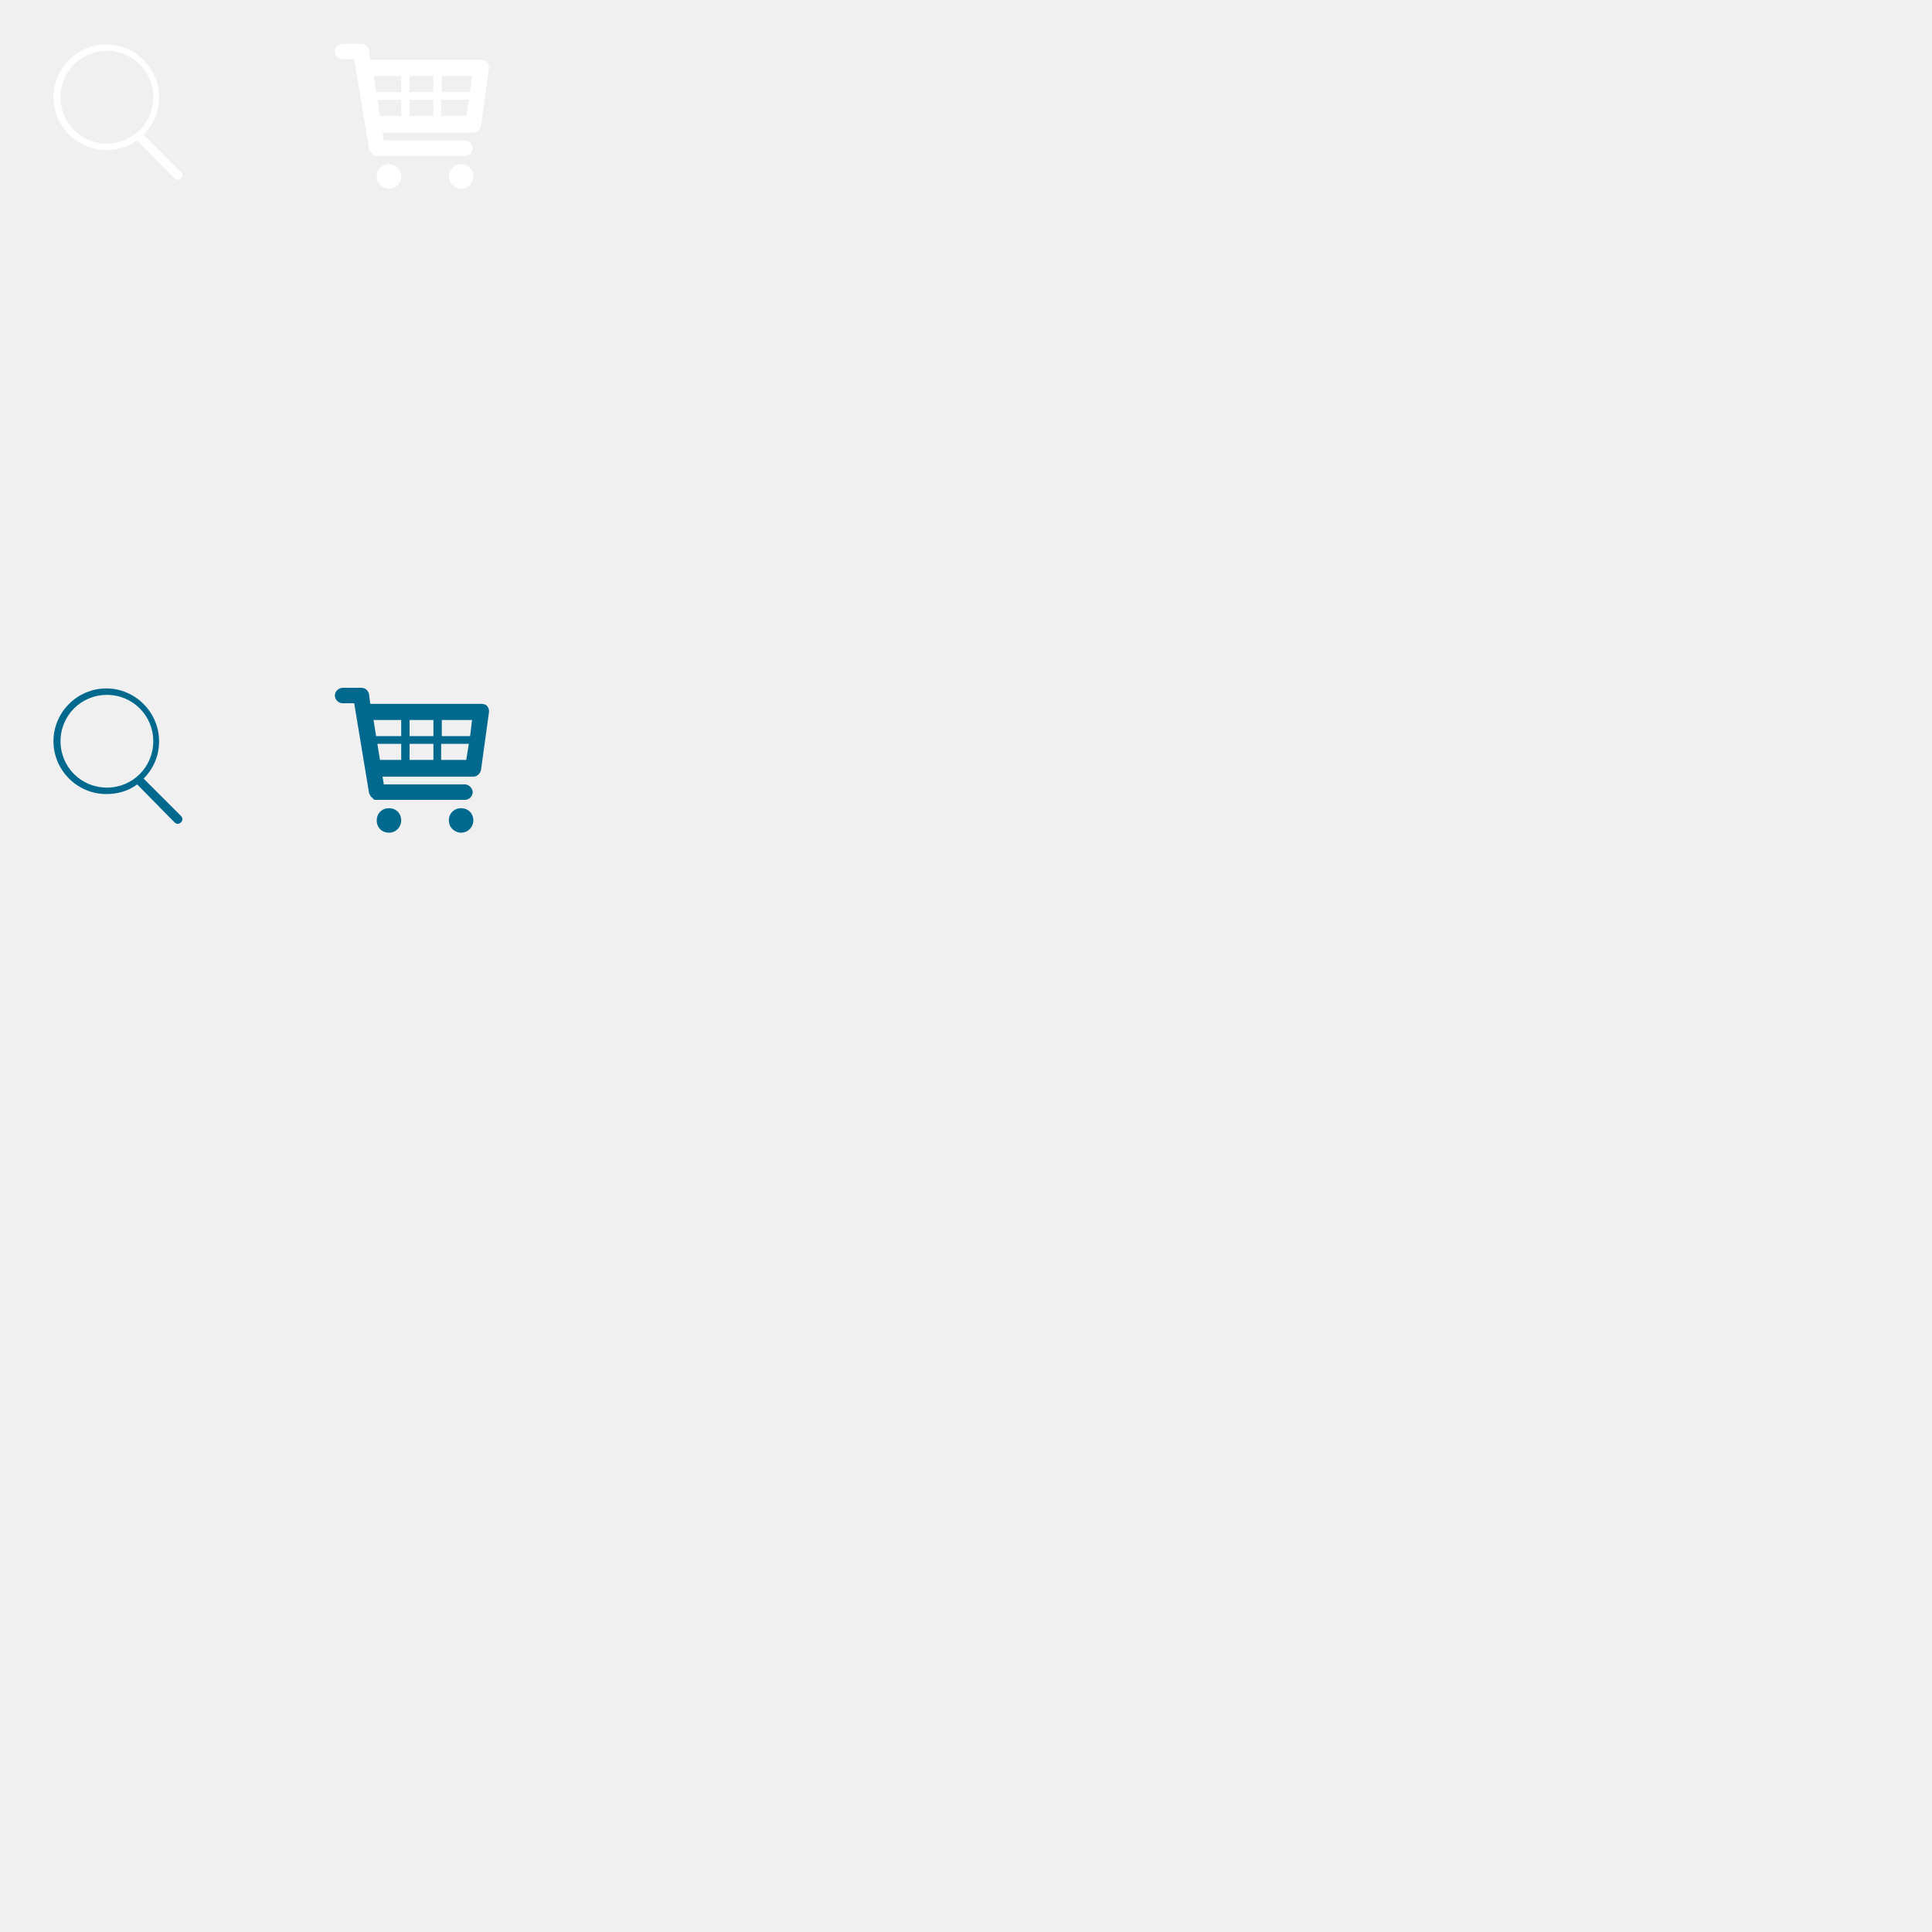
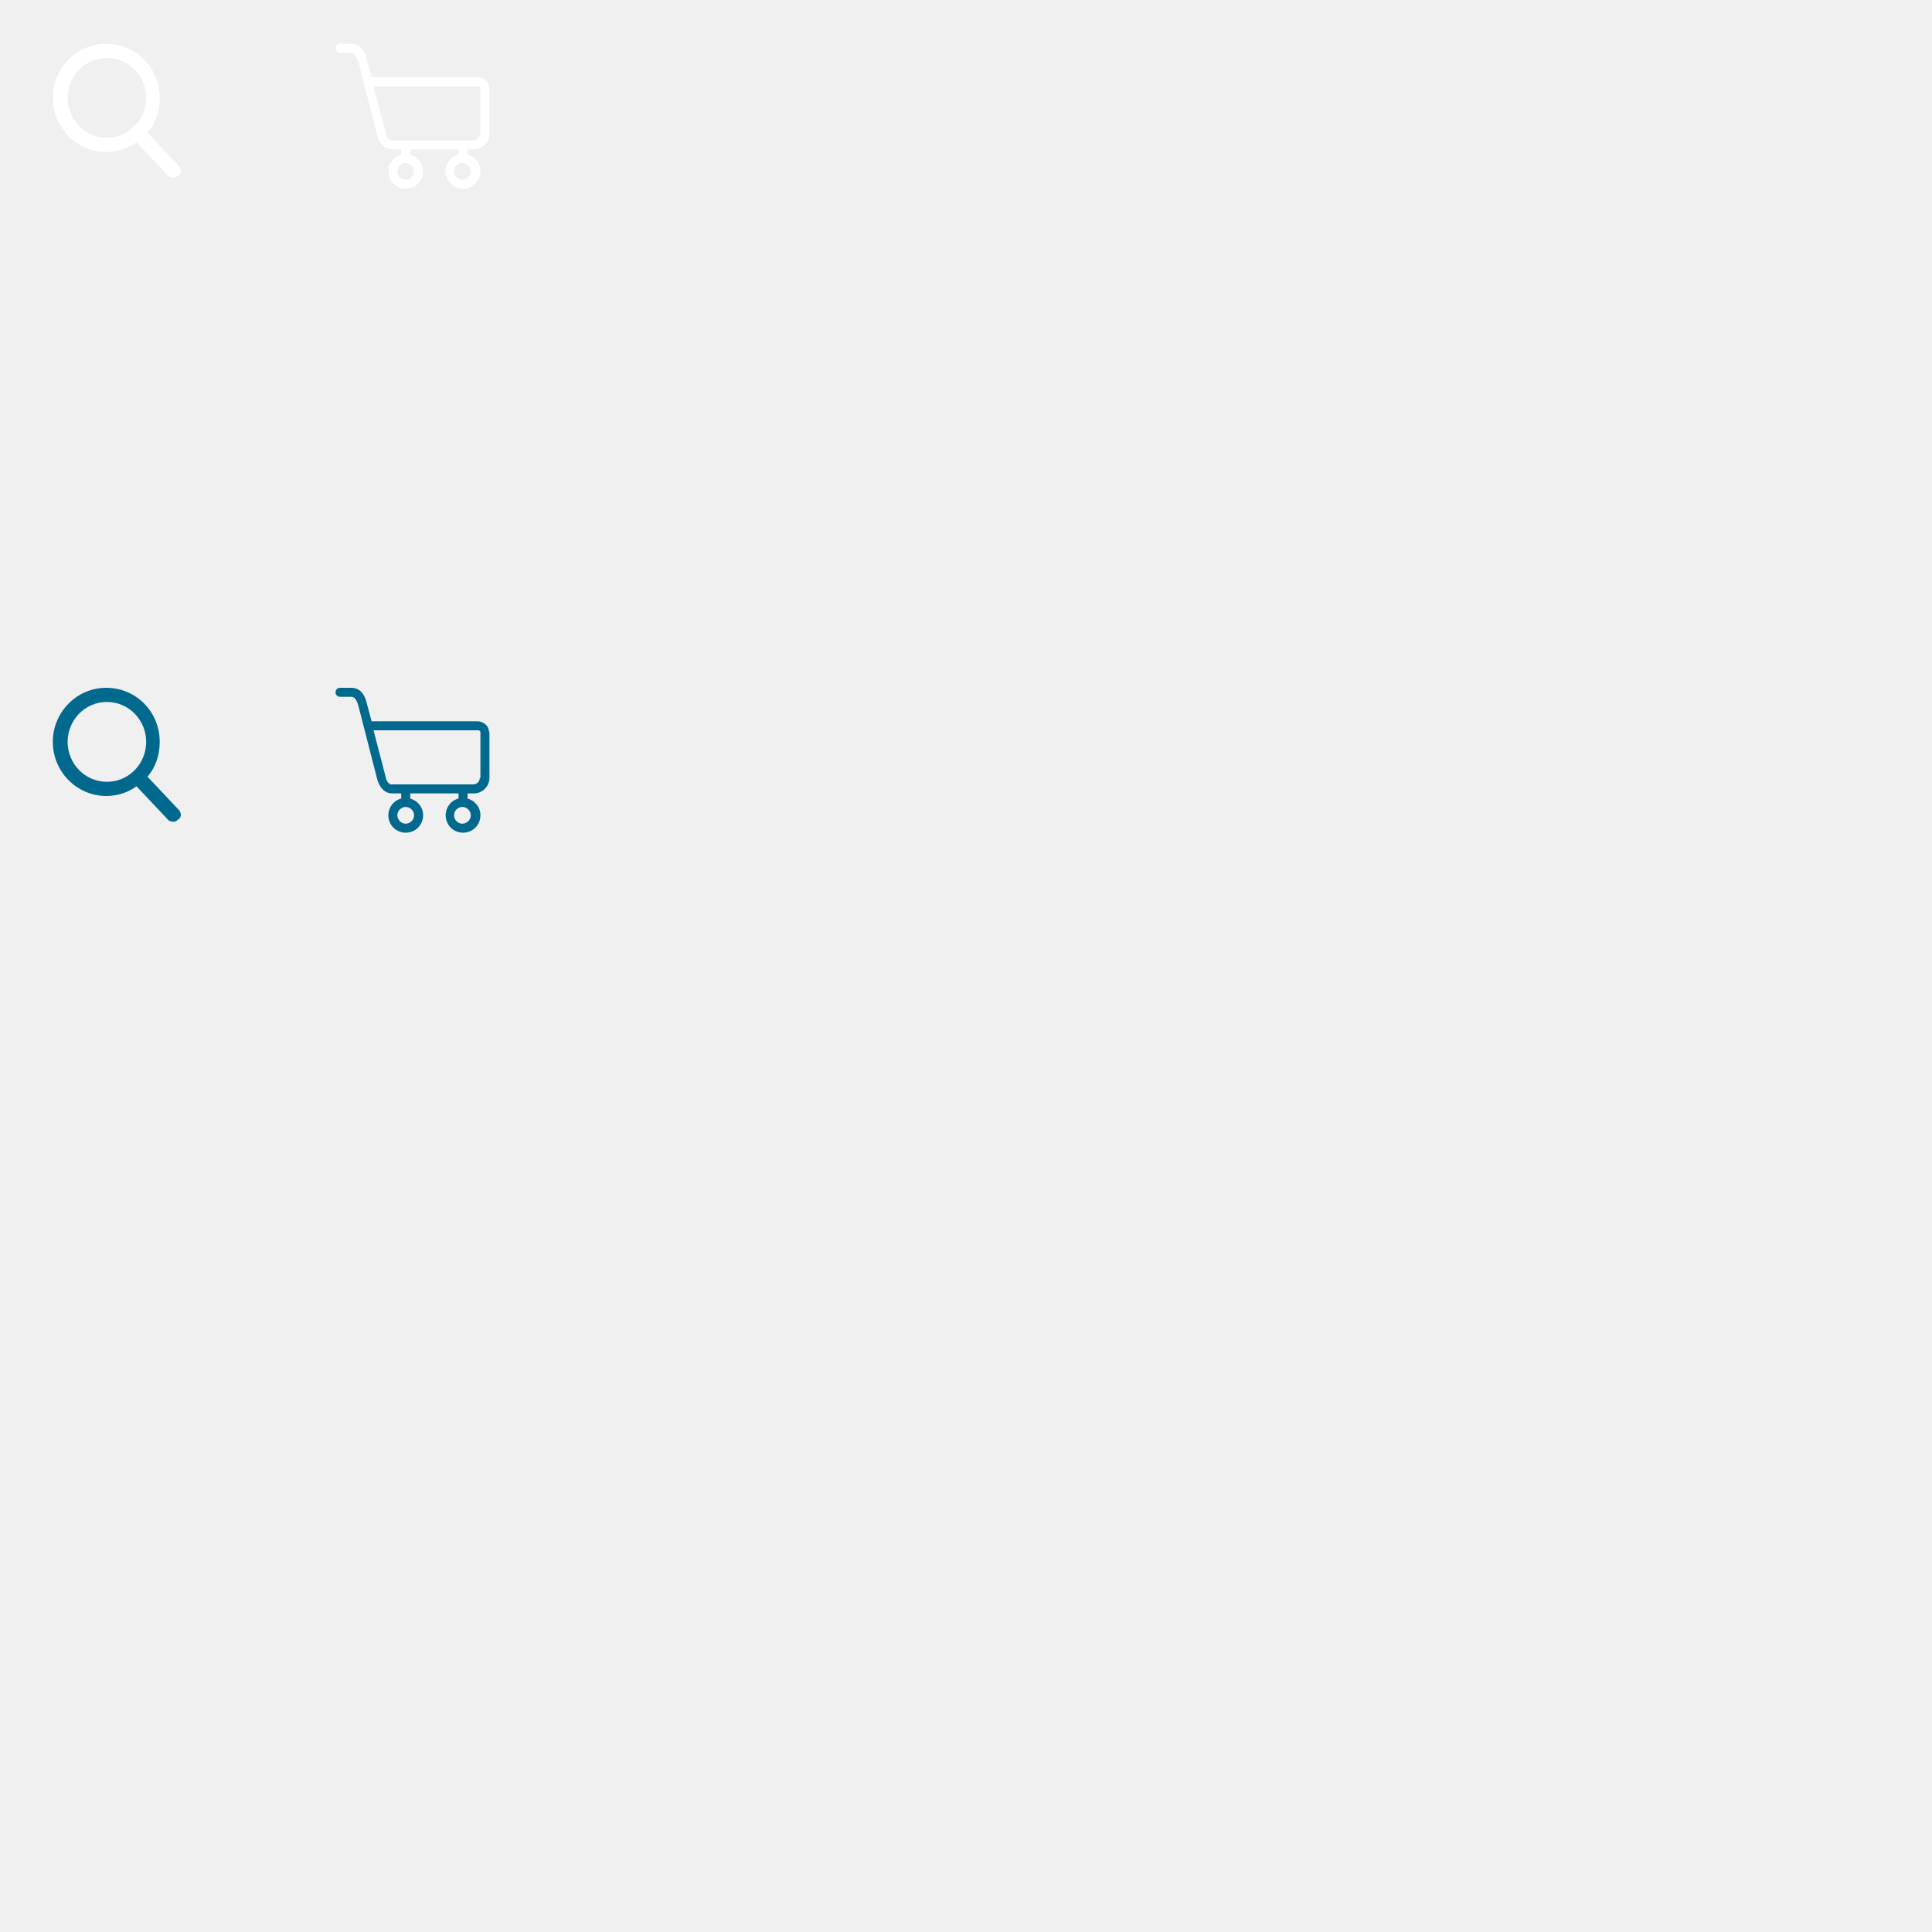
<svg xmlns="http://www.w3.org/2000/svg" width="300" height="300" viewBox="0 0 300 300">
  <defs>
    <g id="ico">
-       <path d="M21.3,21.8c-1.3,1-3,1.5-4.8,1.5c-4.5,0-8.2-3.7-8.2-8.2s3.7-8.2,8.2-8.2s8.2,3.7,8.2,8.2c0,2.3-0.9,4.3-2.4,5.8l5.8,5.8    c0.3,0.3,0.3,0.7,0,1c-0.3,0.3-0.7,0.3-1,0L21.3,21.8z M16.6,22.3c4,0,7.2-3.2,7.2-7.2s-3.2-7.2-7.2-7.2s-7.2,3.2-7.2,7.2    S12.6,22.3,16.6,22.3L16.6,22.3z" />
-       <path d="M75.7,9.7c-0.2-0.3-0.6-0.4-0.9-0.4H57.5l-0.2-1.5c-0.1-0.6-0.6-1-1.2-1h-2.8C52.6,6.8,52,7.3,52,8c0,0.7,0.6,1.2,1.2,1.2    H55l2.3,13.9c0,0.1,0,0.1,0.1,0.2c0,0.1,0,0.1,0.1,0.2c0,0.1,0.1,0.2,0.1,0.2c0,0,0.1,0.1,0.1,0.1c0.1,0.1,0.2,0.1,0.2,0.2    c0,0,0.1,0.1,0.1,0.1c0.1,0.1,0.3,0.1,0.5,0.1c0,0,13.7,0,13.7,0c0.7,0,1.2-0.6,1.2-1.2s-0.6-1.2-1.2-1.2H59.6l-0.2-1.2h14.1    c0.6,0,1.1-0.5,1.2-1.1l1.2-8.7C76,10.3,75.9,10,75.7,9.7L75.7,9.7z M73.3,11.8L73,14.3h-4.4v-2.5H73.3z M67.3,11.8v2.5h-3.7v-2.5    H67.3z M67.3,15.5V18h-3.7v-2.5H67.3z M62.3,11.8v2.5h-3.7c-0.1,0-0.1,0-0.2,0l-0.4-2.5H62.3z M58.6,15.5h3.7V18H59L58.6,15.5z     M68.5,18v-2.5h4.3L72.4,18H68.5z" />
-       <path d="M62.3,27.4c0,1-0.8,1.9-1.9,1.9s-1.9-0.8-1.9-1.9s0.8-1.9,1.9-1.9S62.3,26.3,62.3,27.4z" />
-       <path d="M73.5,27.4c0,1-0.8,1.9-1.9,1.9c-1,0-1.9-0.8-1.9-1.9s0.8-1.9,1.9-1.9C72.7,25.5,73.5,26.3,73.5,27.4z" />
+       <path d="M75.4,12.5c-0.3-0.3-0.8-0.5-1.2-0.5h0l-16.5,0l-0.8-3c0,0,0,0,0,0c-0.3-1.1-0.9-2.2-2.4-2.2h-1.7c-0.4,0-0.7,0.3-0.7,0.7   s0.3,0.7,0.7,0.7h1.7c0.4,0,0.7,0.1,1.1,1.2l3,11.7c0,0,0,0,0,0c0.4,1.3,1.2,2.1,2.3,2.1h1.4V24c-1.2,0.3-2,1.4-2,2.6   c0,1.5,1.2,2.7,2.7,2.7c1.5,0,2.7-1.2,2.7-2.7c0-1.3-0.9-2.3-2-2.6v-0.8h7.5V24c-1.2,0.3-2,1.4-2,2.6c0,1.5,1.2,2.7,2.7,2.7   c1.5,0,2.7-1.2,2.7-2.7c0-1.3-0.9-2.3-2-2.6v-0.8h1c1.3,0,2.4-1.1,2.4-2.4v-7C75.9,13.3,75.8,12.8,75.4,12.5z M64.3,26.6   c0,0.7-0.6,1.3-1.3,1.3c-0.7,0-1.3-0.6-1.3-1.3c0-0.7,0.6-1.3,1.3-1.3C63.7,25.3,64.3,25.9,64.3,26.6z M73.1,26.6   c0,0.7-0.6,1.3-1.3,1.3c-0.7,0-1.3-0.6-1.3-1.3c0-0.7,0.6-1.3,1.3-1.3C72.5,25.3,73.1,25.9,73.1,26.6z M74.5,20.8c0,0.6-0.5,1-1,1   H60.8c-0.5,0-0.8-0.6-0.9-1.1L58,13.4l16.2,0h0c0.1,0,0.2,0,0.3,0.1c0,0,0.1,0.1,0.1,0.2V20.8z" />
+       <path d="M27.8,25.8l-4.9-5.2c1.3-1.5,1.9-3.4,1.9-5.4c0-4.7-3.7-8.4-8.3-8.4s-8.3,3.8-8.3,8.4s3.7,8.4,8.3,8.4   c1.7,0,3.3-0.5,4.7-1.5l4.9,5.2c0.2,0.2,0.5,0.3,0.8,0.3c0.3,0,0.5-0.1,0.7-0.3C28.2,27,28.2,26.3,27.8,25.8z M16.6,9   c3.4,0,6.1,2.8,6.1,6.2s-2.7,6.2-6.1,6.2s-6.1-2.8-6.1-6.2S13.2,9,16.6,9z" />
    </g>
  </defs>
  <use href="#ico" fill="#fff" />
  <use href="#ico" y="100" fill="#00698d" />
</svg>
